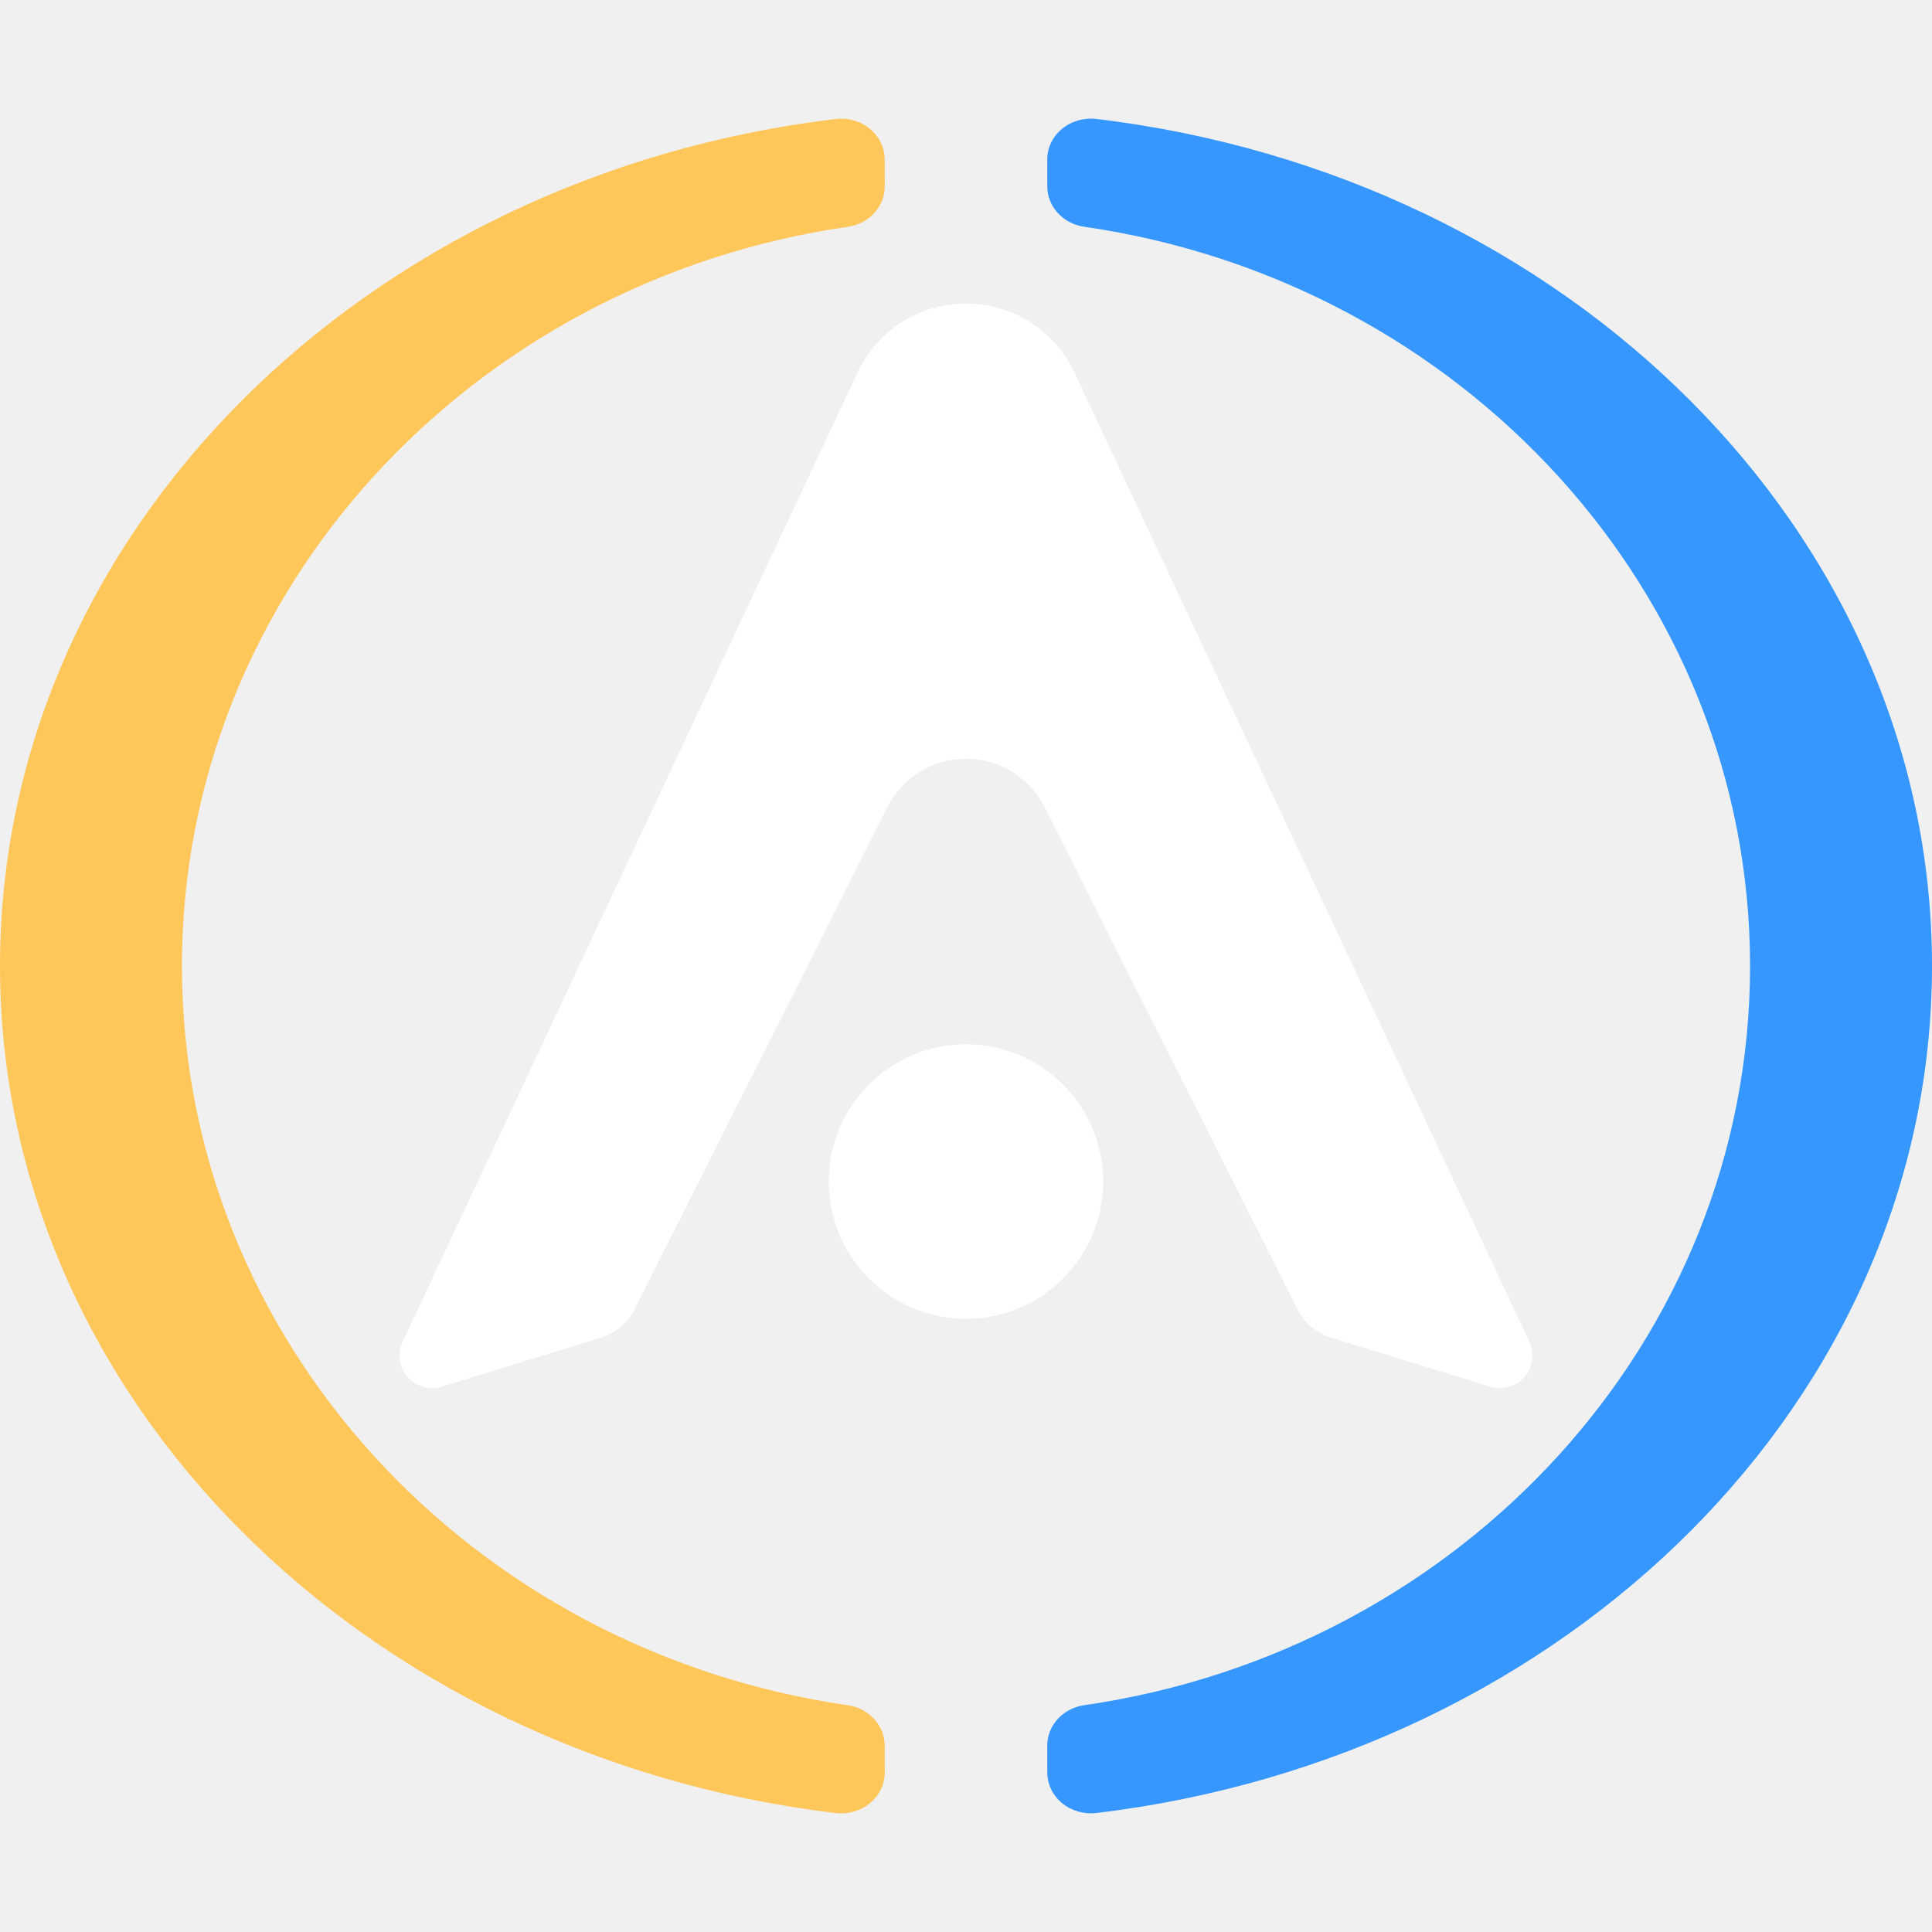
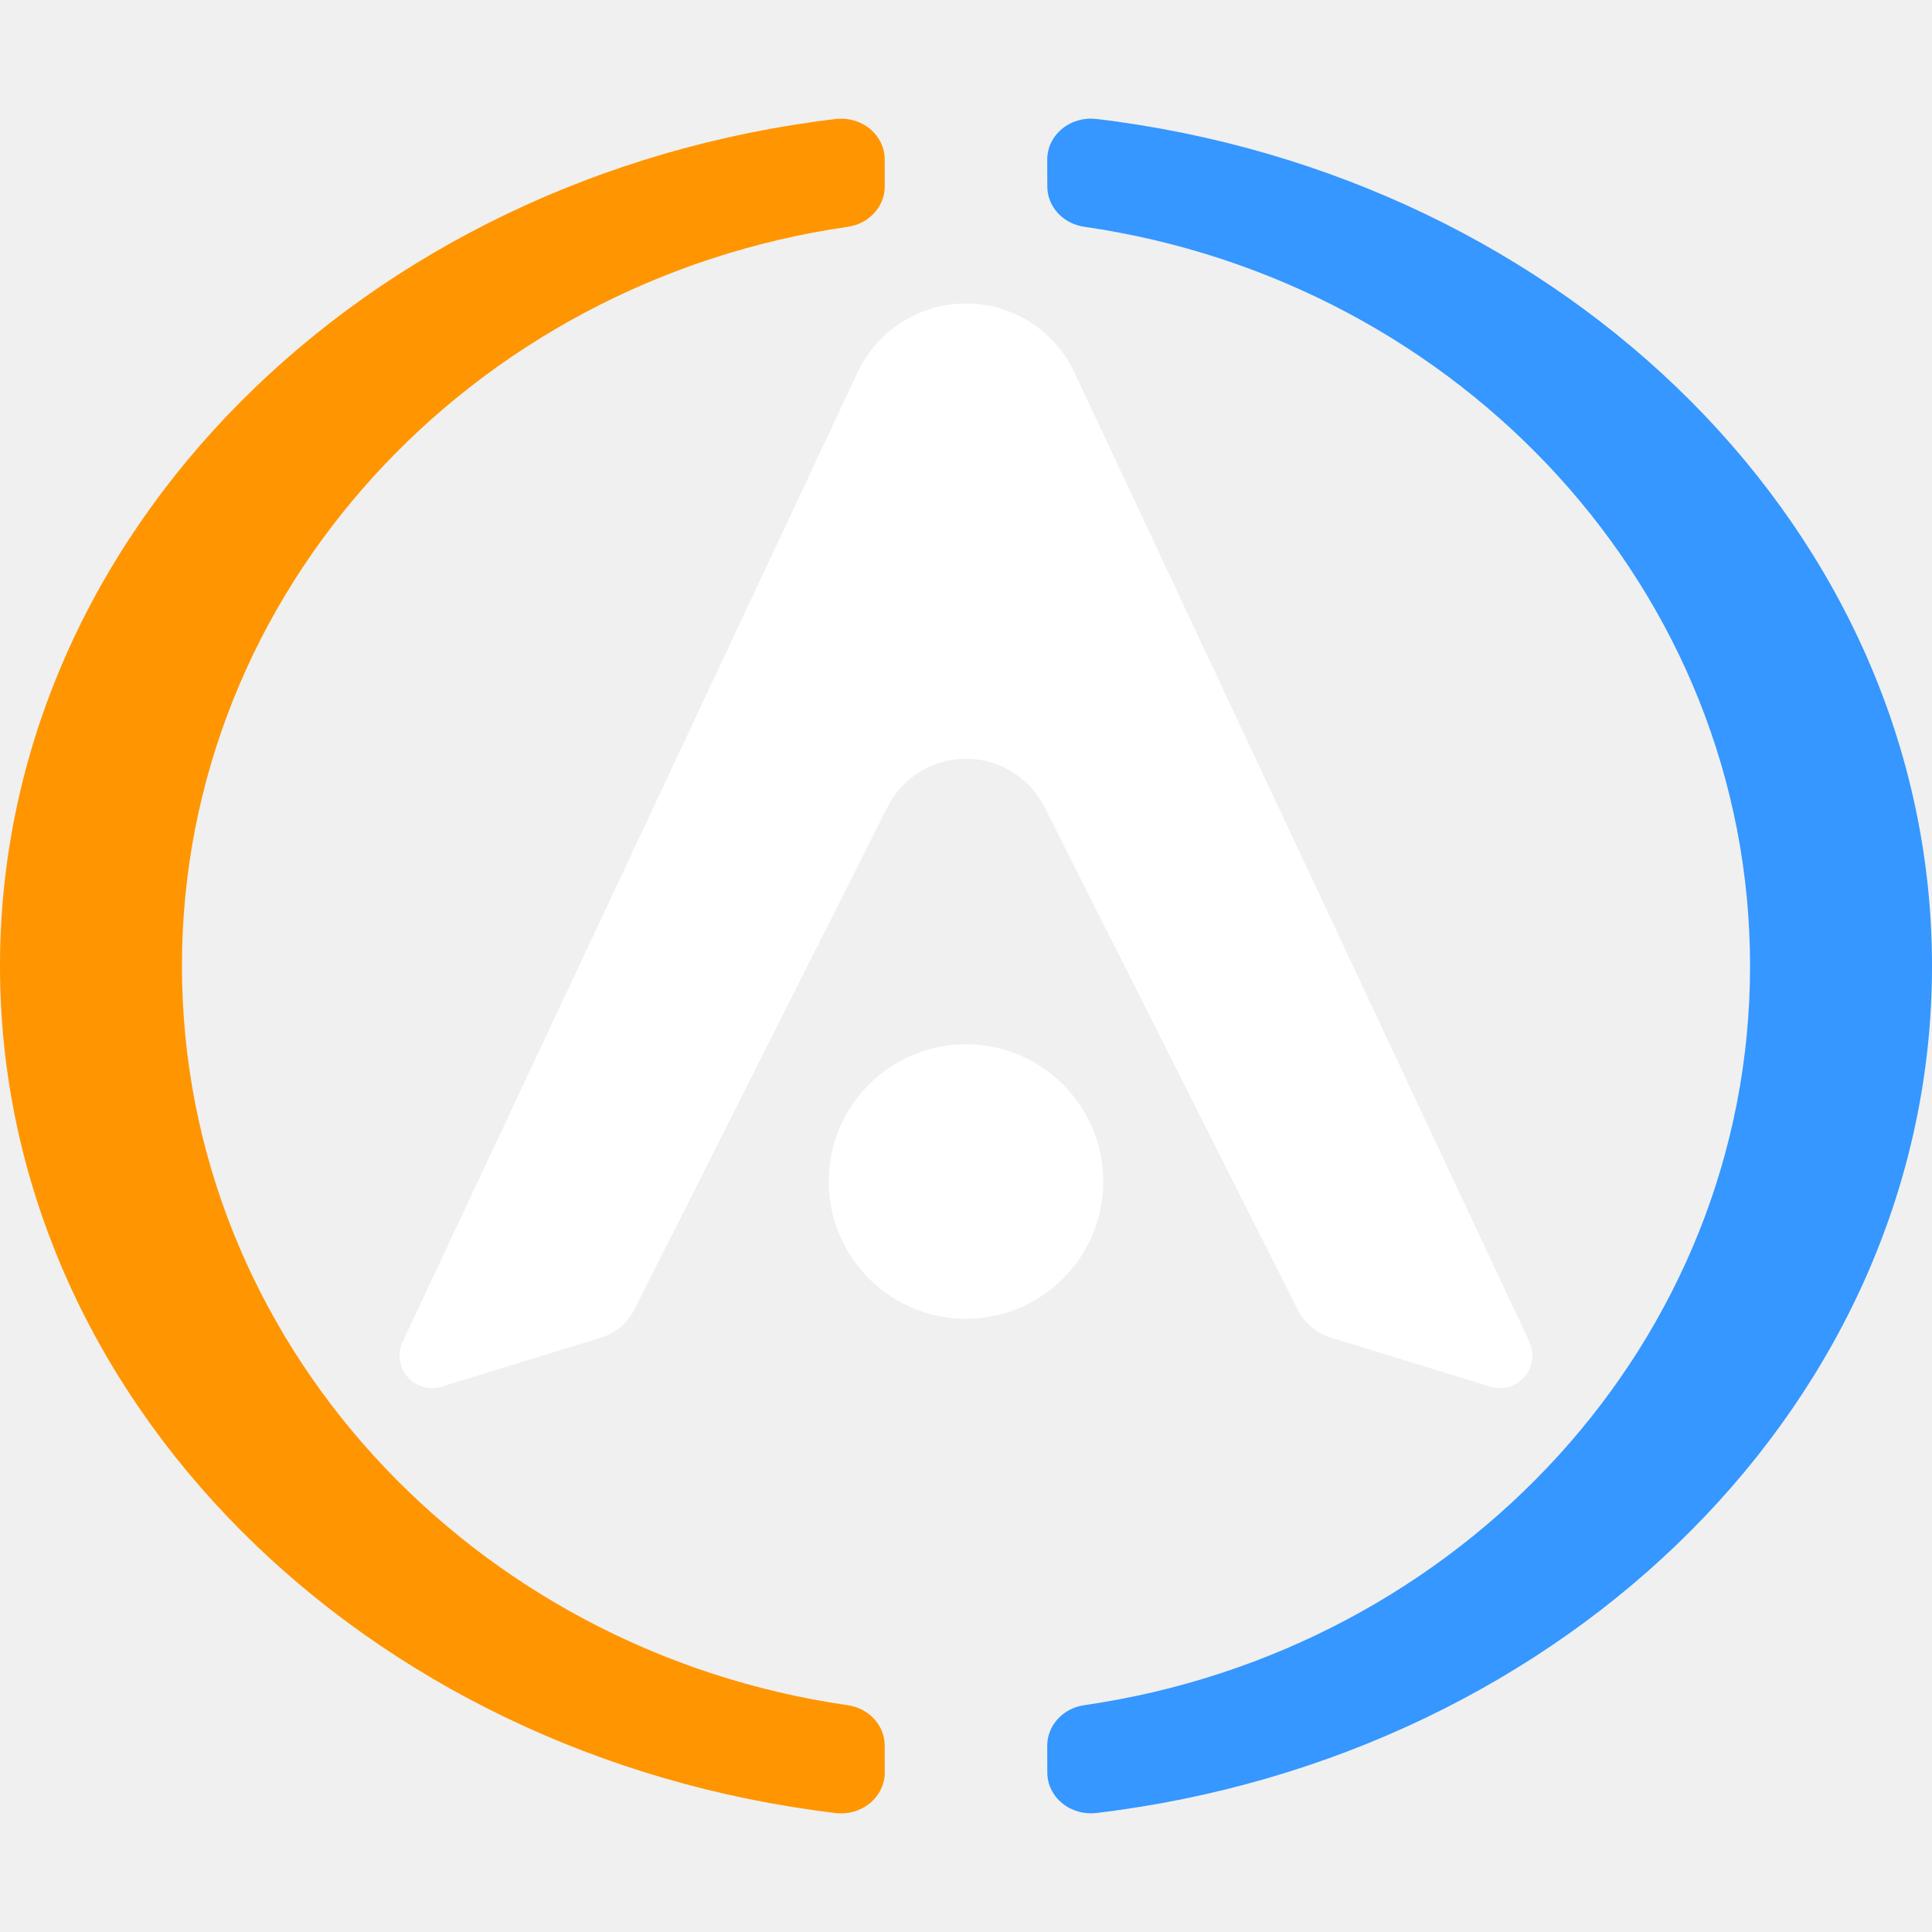
<svg xmlns="http://www.w3.org/2000/svg" width="100%" height="100%" viewBox="0 0 1254 1254" version="1.1" xml:space="preserve" style="fill-rule:evenodd;clip-rule:evenodd;stroke-linejoin:round;stroke-miterlimit:2;">
  <g transform="matrix(1.732044,0,0,1.53254,-681.7284,-537.7305)">
-     <path d="M725.15,1101.576C725.15,1106.538 723.137,1111.262 719.622,1114.546C716.108,1117.831 711.43,1119.362 706.777,1118.749C530.037,1094.861 393.598,943.239 393.598,760C393.598,576.761 530.037,425.139 706.779,401.27C711.427,400.658 716.1,402.186 719.611,405.468C723.122,408.749 725.132,413.467 725.132,418.424C725.15,422.233 725.15,426.182 725.15,429.836C725.15,438.396 719.236,445.67 711.238,446.947C570.088,470.006 461.777,601.478 461.777,760C461.777,918.522 570.088,1049.994 711.235,1073.073C719.224,1074.349 725.131,1081.614 725.131,1090.164C725.15,1093.818 725.15,1097.767 725.15,1101.576Z" style="fill:rgb(255,198,90);" />
+     <path d="M725.15,1101.576C725.15,1106.538 723.137,1111.262 719.622,1114.546C716.108,1117.831 711.43,1119.362 706.777,1118.749C530.037,1094.861 393.598,943.239 393.598,760C393.598,576.761 530.037,425.139 706.779,401.27C711.427,400.658 716.1,402.186 719.611,405.468C723.122,408.749 725.132,413.467 725.132,418.424C725.15,422.233 725.15,426.182 725.15,429.836C725.15,438.396 719.236,445.67 711.238,446.947C570.088,470.006 461.777,601.478 461.777,760C461.777,918.522 570.088,1049.994 711.235,1073.073C719.224,1074.349 725.131,1081.614 725.131,1090.164C725.15,1093.818 725.15,1097.767 725.15,1101.576Z" style="fill:rgb(255,149,0);" />
  </g>
  <g transform="matrix(1.732044,0,0,1.53254,-681.7284,-537.7305)">
    <path d="M786.045,418.424C786.045,413.462 788.058,408.738 791.573,405.454C795.087,402.169 799.765,400.638 804.418,401.251C981.158,425.139 1117.598,576.761 1117.598,760C1117.598,943.239 981.158,1094.861 804.416,1118.73C799.768,1119.342 795.095,1117.814 791.584,1114.532C788.074,1111.251 786.063,1106.533 786.063,1101.576C786.045,1097.767 786.045,1093.818 786.045,1090.164C786.045,1081.604 791.959,1074.33 799.957,1073.053C941.107,1049.994 1049.418,918.522 1049.418,760C1049.418,601.478 941.107,470.006 799.96,446.927C791.971,445.651 786.064,438.386 786.064,429.836C786.045,426.182 786.045,422.233 786.045,418.424Z" style="fill:rgb(53,151,255);" />
  </g>
  <g transform="matrix(1.922123,0,0,1.922123,-642.2611,-721.4887)">
    <path d="M660.343,728C685.921,728 706.687,748.766 706.687,774.343C706.687,799.921 685.921,820.687 660.343,820.687C634.766,820.687 614,799.921 614,774.343C614,748.766 634.766,728 660.343,728ZM686.881,647.927C681.833,637.902 671.567,631.578 660.343,631.578C649.12,631.578 638.854,637.902 633.806,647.927L548.455,817.417C546.116,822.062 541.985,825.552 537.014,827.081L483.288,843.612C479.133,844.891 474.614,843.598 471.763,840.316C468.912,837.034 468.264,832.379 470.112,828.443L623.752,501.096C630.411,486.908 644.671,477.849 660.343,477.849C676.016,477.849 690.276,486.908 696.935,501.096L850.575,828.443C852.422,832.379 851.775,837.034 848.924,840.316C846.072,843.598 841.554,844.891 837.398,843.612L783.672,827.081C778.702,825.552 774.57,822.062 772.232,817.417L686.881,647.927Z" style="fill:white;" />
  </g>
</svg>
